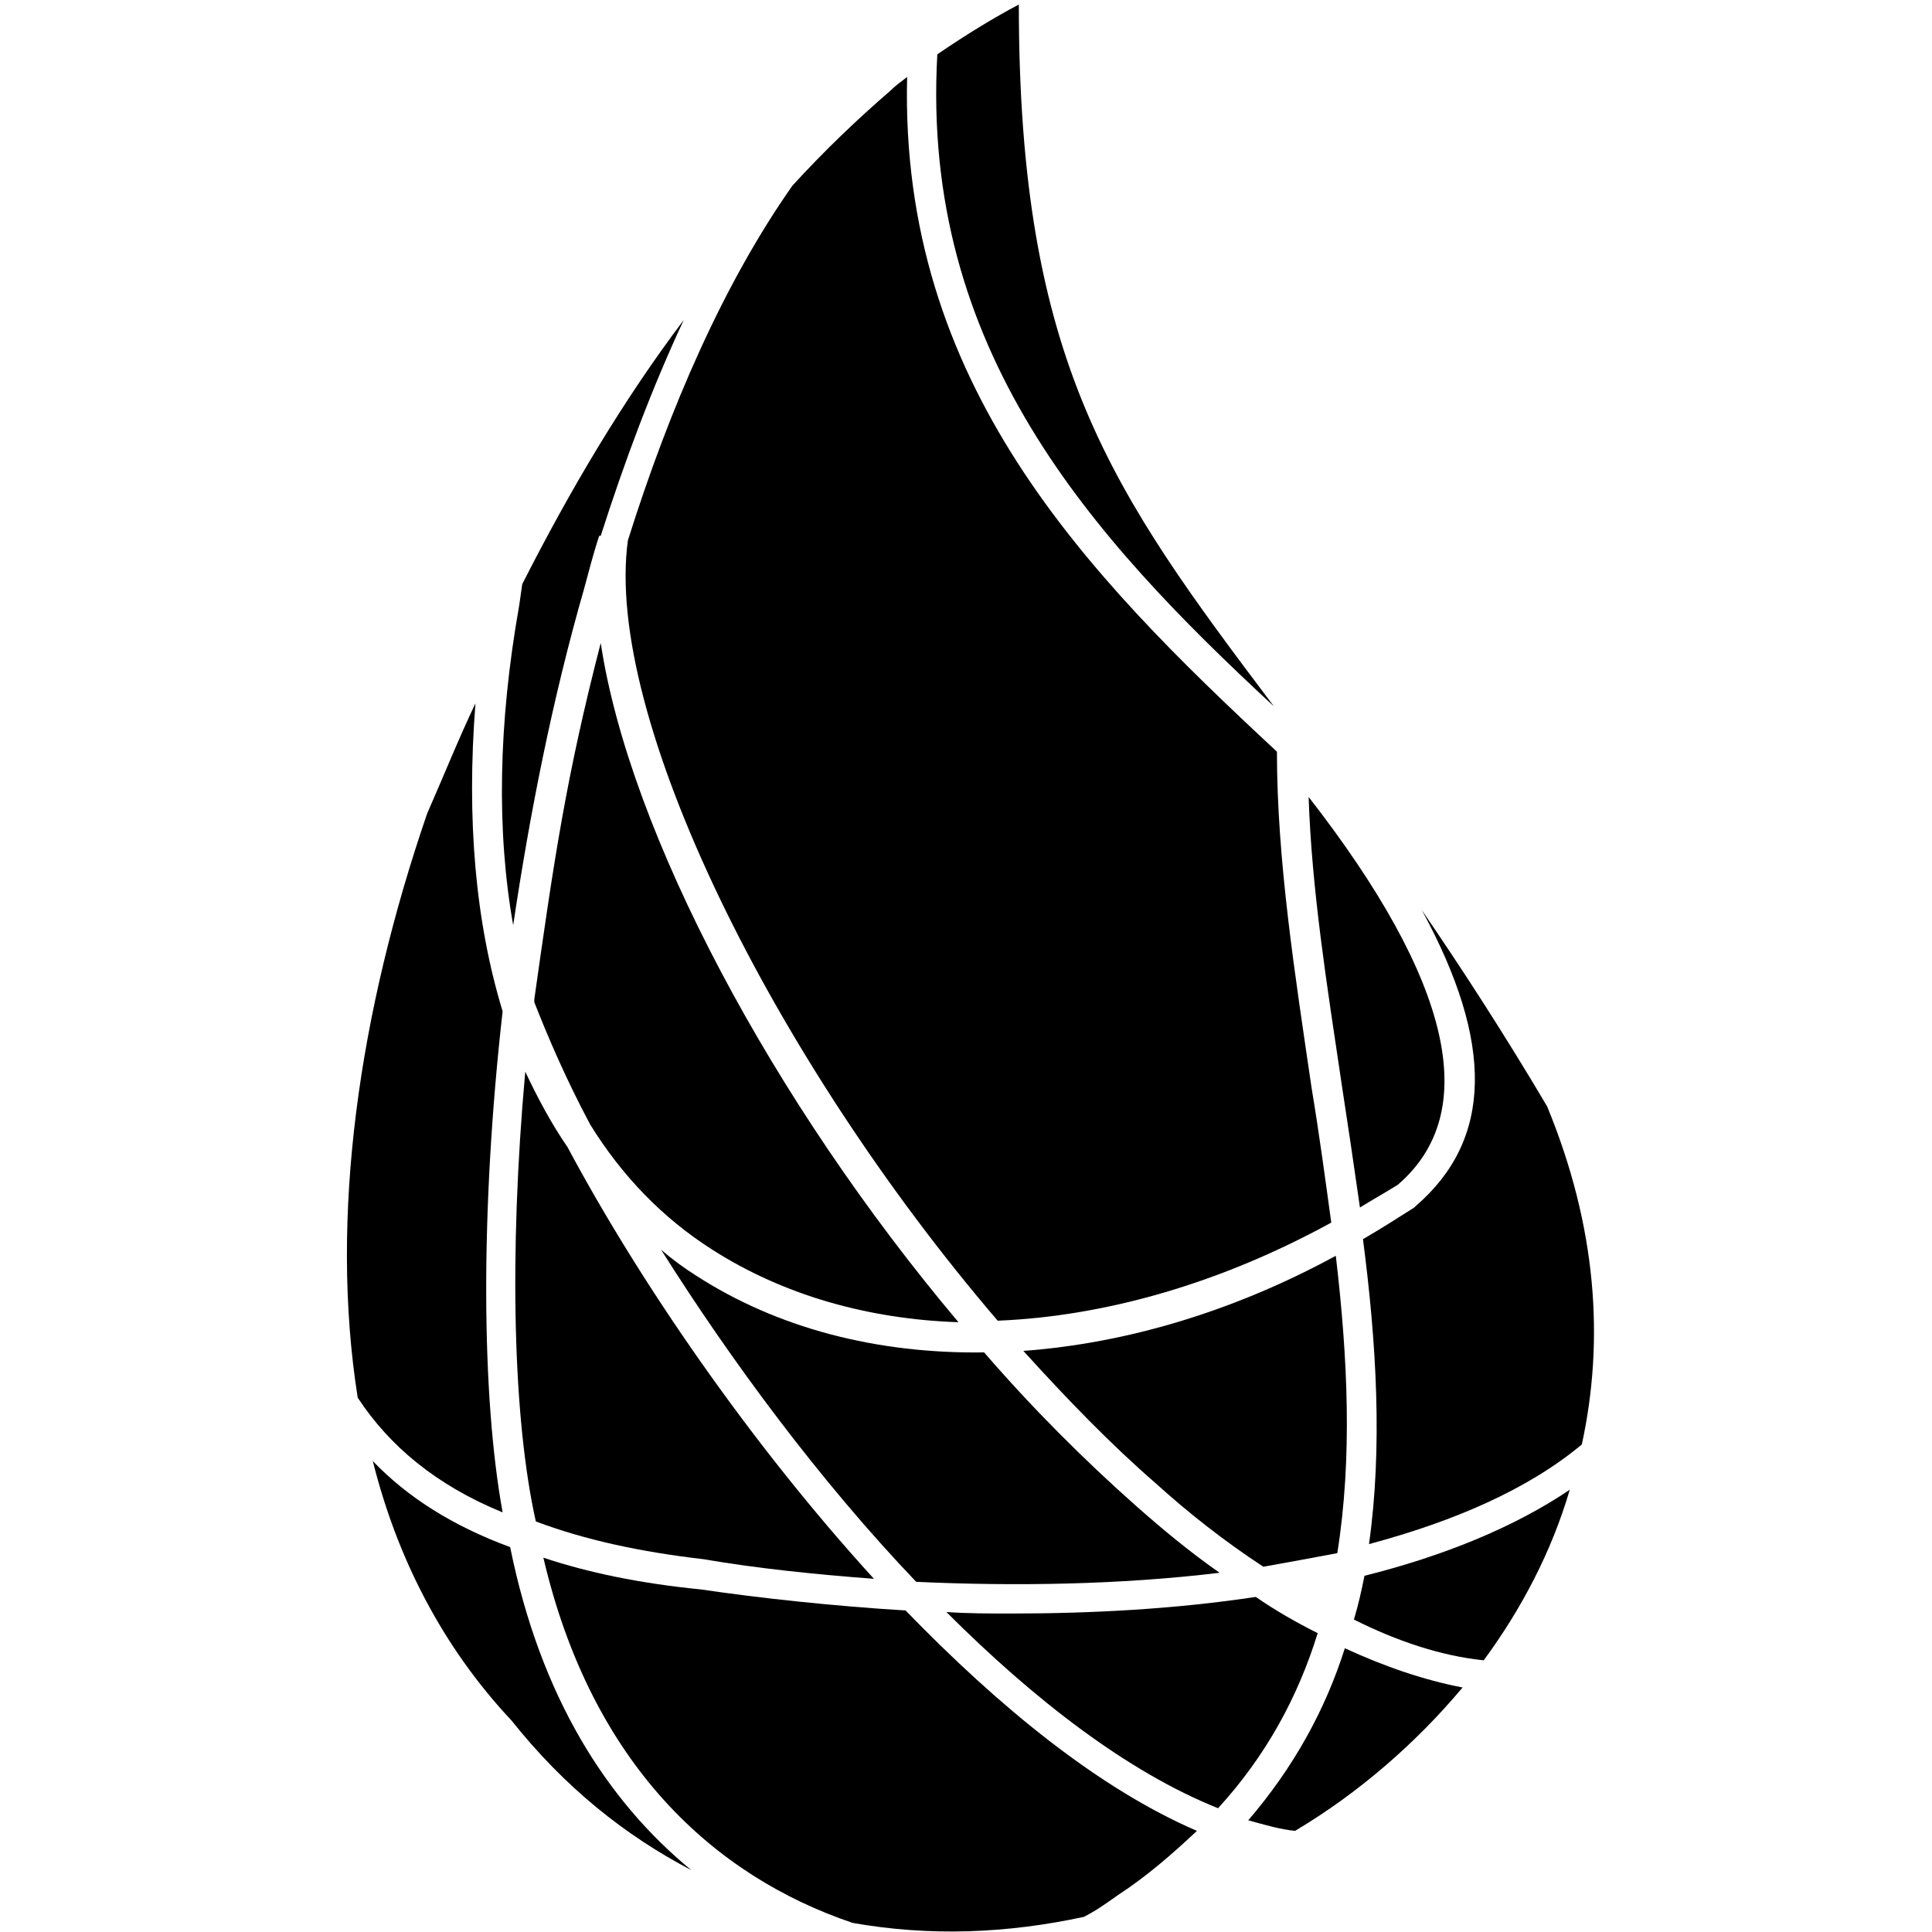
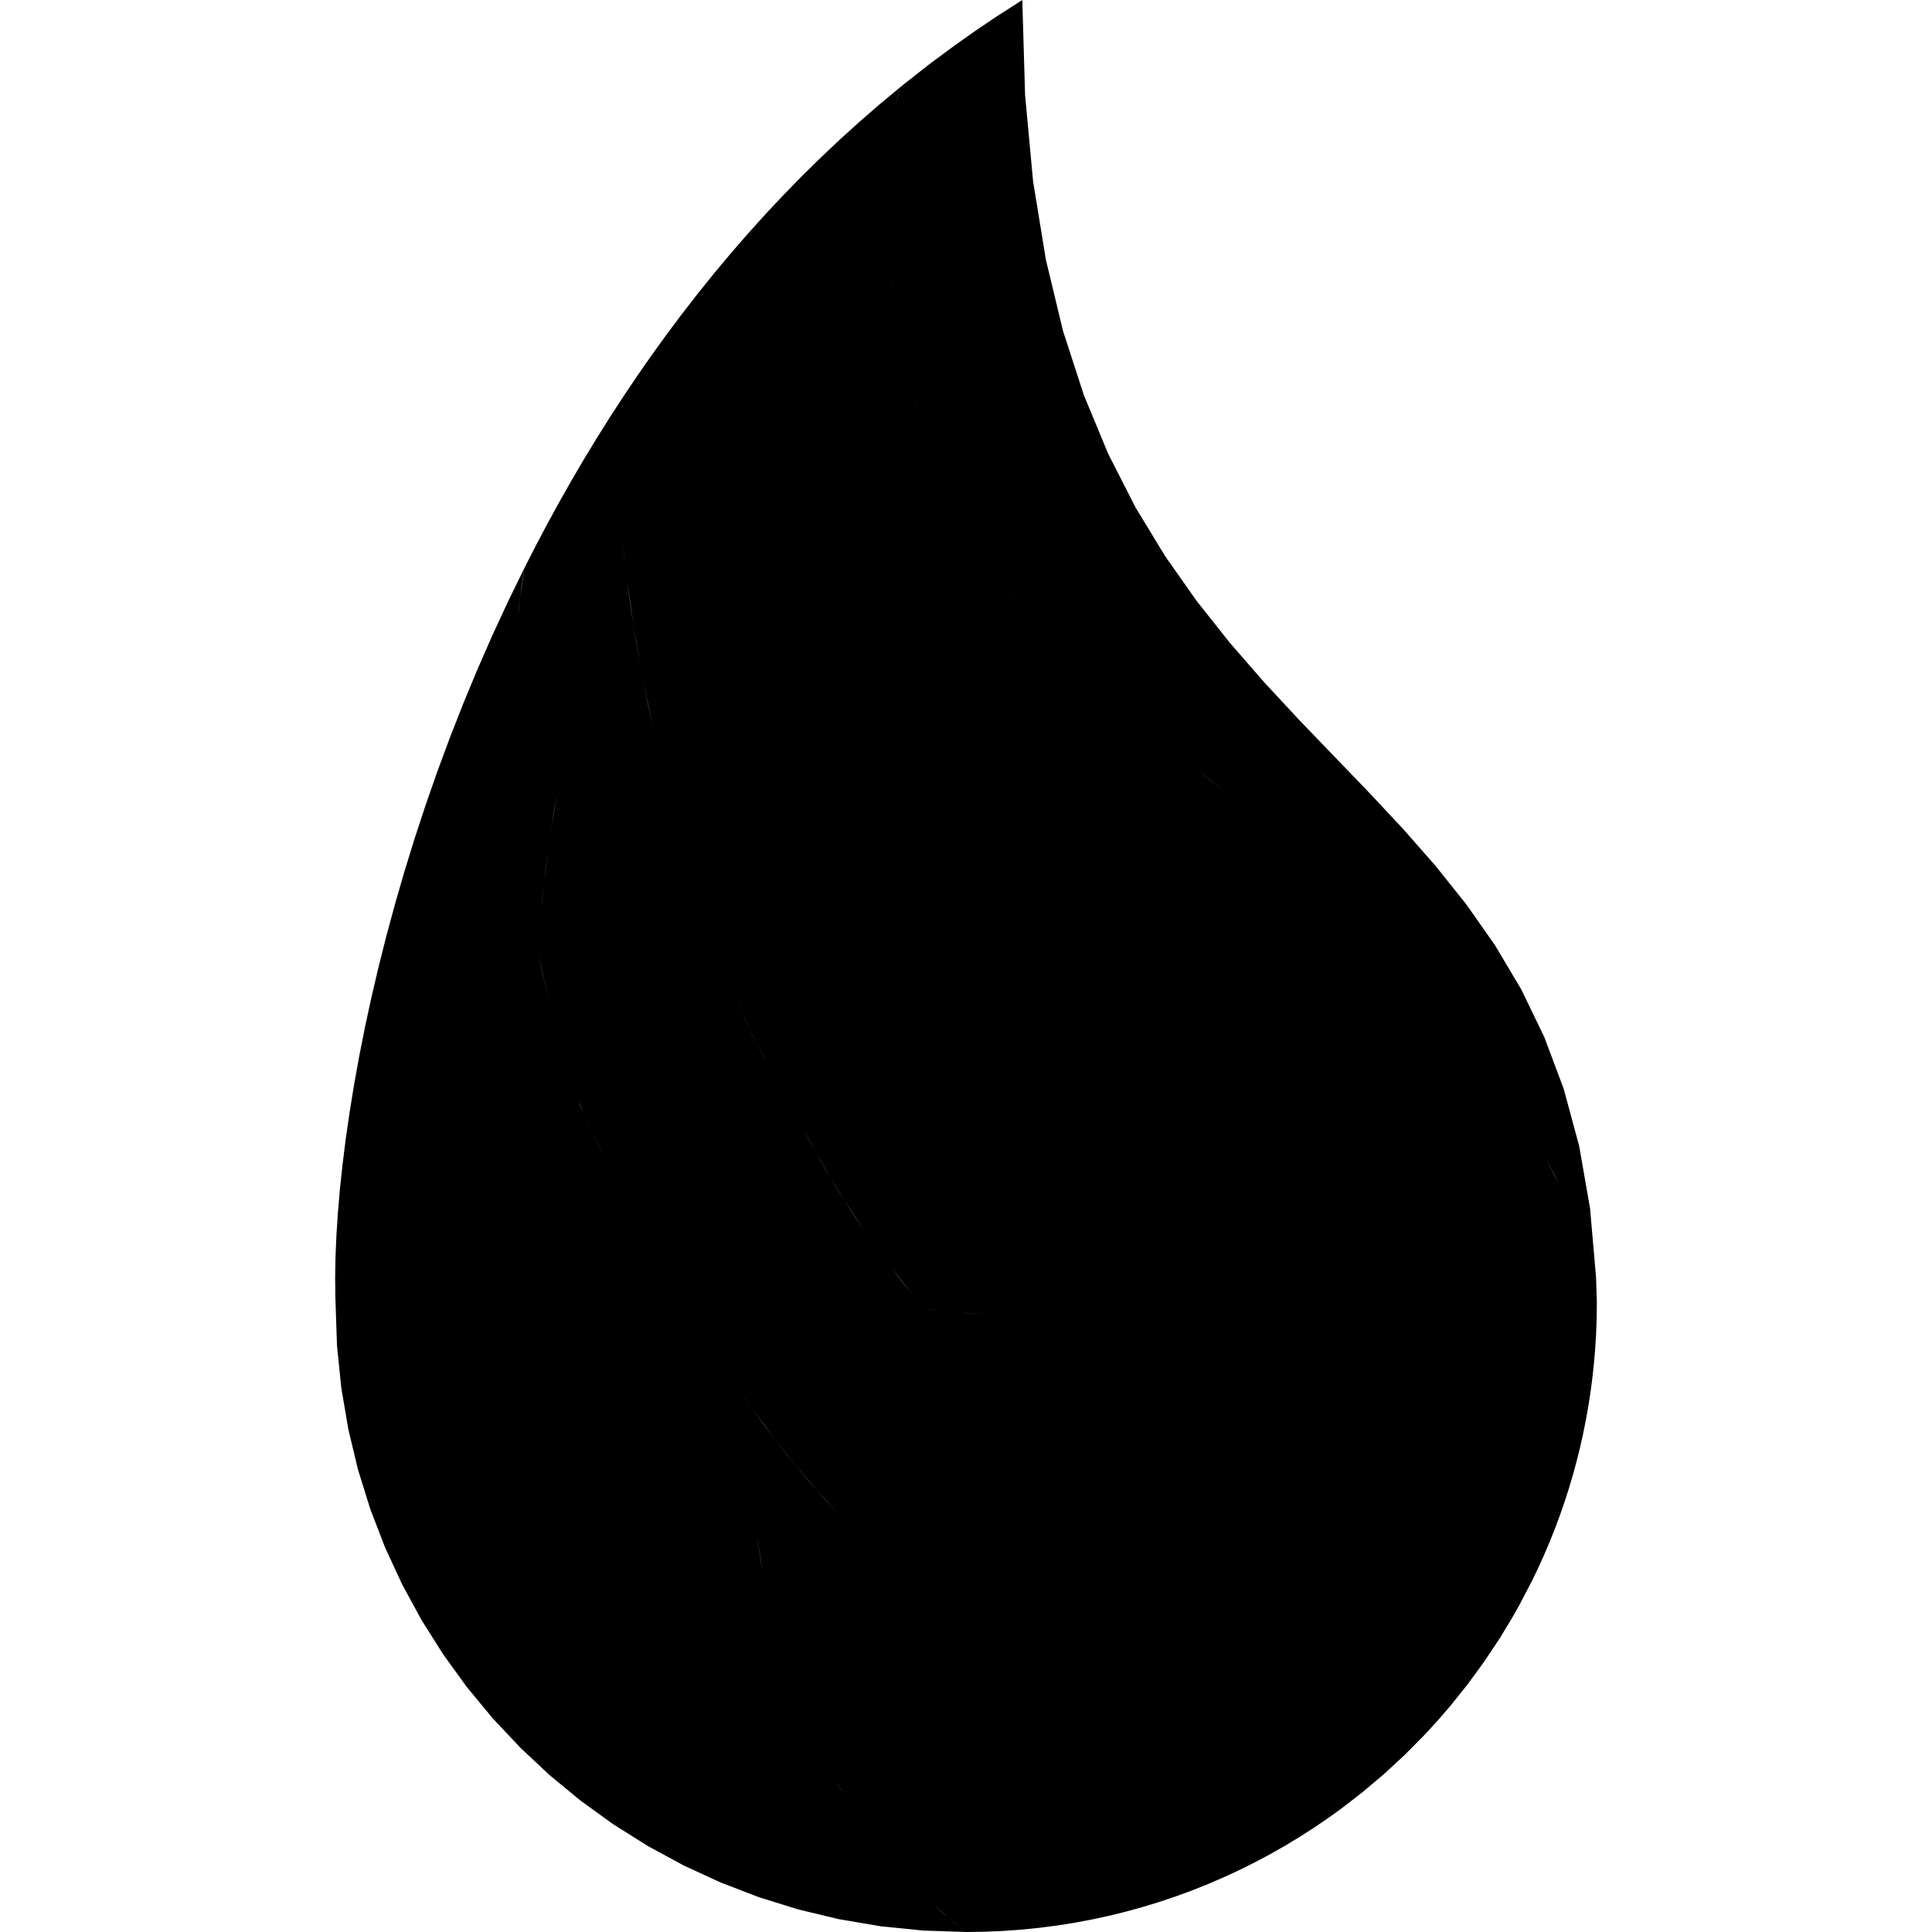
<svg xmlns="http://www.w3.org/2000/svg" viewBox="0 0 128 128">
-   <path d="M90.1 80c.8-.5 1.7-1 2.5-1.5 5.6-4.8 3.6-13.5-5.9-25.7.2 6.1 1.2 12.4 2.2 19.1q.6 3.9 1.2 8.1M36 103.2c3.2 13.7 11.3 21.1 20.5 24.2 5.1.9 10.2.7 15.3-.4.8-.4 1.5-.9 2.2-1.4 2-1.3 3.7-2.8 5.3-4.3-6.5-2.8-13.1-8.2-19.3-14.6-4.8-.3-9.5-.8-13.6-1.4-4-.4-7.4-1.1-10.4-2.1m-1.4-64.5-.2 1.4c-1.4 7.9-1.5 15-.4 21.2 1.1-7.4 2.6-15 4.7-22.3.3-1.1.6-2.3 1-3.5h.1c1.6-5 3.4-9.8 5.5-14.3-4 5.3-7.5 11.2-10.7 17.5" />
-   <path d="M33.9 114c3.5 4.4 7.5 7.6 11.9 9.9-5.6-4.6-10-11.5-12-21.4-3.8-1.4-6.8-3.3-9.1-5.7 1.6 6.4 4.6 12.3 9.2 17.2m-.6-47q-2.7-8.85-1.8-20.4c-1.1 2.3-2.1 4.8-3.2 7.3-4.5 13.1-6.5 26.7-4.6 38.7 2.1 3.2 5.2 5.8 9.6 7.6-1.4-7.7-1.5-19.9 0-33.2m2.2 33.8q0 .15 0 0c3.2 1.2 6.8 2 11.1 2.5 3.5.6 7.3 1 11.3 1.3-8.3-9.1-15.6-19.8-20.3-28.6-1.1-1.6-2-3.3-2.8-5-1.1 12.2-.8 23.1.7 29.8m51.4-28.7c-1.1-7.5-2.3-15.1-2.3-22.3C71.9 38 59.6 25.4 60.1 5.1c-.4.3-.8.6-1.1.9-2.2 1.9-4.4 4-6.5 6.3-4.5 6.4-8.1 14.6-10.9 23.5-1.6 11.6 9.6 34.3 24.5 51.7 7.2-.3 14.8-2.5 22.1-6.5-.4-2.9-.8-5.9-1.3-8.9m10 39.7c-2.6-.5-5.2-1.4-7.8-2.6-1.3 4.1-3.4 7.9-6.4 11.4 1.1.3 2.1.6 3.1.7 4.2-2.5 8-5.8 11.1-9.5" />
-   <path d="M62.1 3.6C61 23.1 72.2 35.5 84.4 46.8 73.7 32.6 67.5 24.1 67.5.3q-2.55 1.35-5.4 3.3m21.1 102.2c-5.3.8-10.8 1.1-16.2 1.1-1.4 0-2.9 0-4.3-.1 5.8 5.8 12 10.6 18 13 3.2-3.5 5.3-7.4 6.6-11.6-1.4-.7-2.8-1.5-4.1-2.4m-2.4-1.6c-2-1.4-3.8-2.9-5.5-4.4-3.5-3.1-6.9-6.5-10.1-10.2-7.1.1-13.7-1.6-19.1-5.1-.8-.5-1.6-1.1-2.3-1.7 4.6 7.3 10.5 15.3 16.9 22 6.5.3 13.5.2 20.1-.6m9.6.2c-.2 1-.4 1.9-.7 2.9 2.8 1.4 5.7 2.4 8.6 2.7 2.5-3.4 4.5-7.2 5.7-11.3-3.7 2.5-8.4 4.4-13.6 5.7" />
-   <path d="M47.2 82.8c4.7 3 10.3 4.6 16.3 4.8-12.3-14.6-21.8-32.4-23.7-45-2.3 8.9-3.1 14.4-4.4 23.6v.2c.9 2.3 2.1 5.1 3.7 8.1 2.1 3.4 4.8 6.2 8.1 8.3m41.3.4c-6.8 3.7-13.9 5.8-20.7 6.3 2.9 3.2 5.8 6.2 8.8 8.8 2.1 1.9 4.5 3.8 7.1 5.5 1.7-.3 3.3-.6 4.9-.9 1-6.3.7-12.9-.1-19.7m2.2 19.1c5.6-1.5 10.5-3.6 14.1-6.6 1.5-6.9 1-14.4-2.3-22.4-2.9-4.9-5.7-9.2-8.3-13 4.8 8.8 4.7 15.2-.4 19.6l-.1.1c-1.1.7-2.2 1.4-3.4 2.1.9 6.9 1.3 13.8.4 20.2" />
+   <path fill="currentColor" d="m55.616 9.271-1.268 1.199-1.24 1.22-1.21 1.24-1.182 1.259-1.153 1.278-1.125 1.294-1.098 1.312-1.069 1.326-1.042 1.341-1.016 1.354-.988 1.367-.962 1.378-.935 1.389-.91 1.398-.883 1.407-.859 1.414-.832 1.421-.808 1.427-.783 1.432-.759 1.435-.734 1.438-1.111 2.272-1.052 2.274-.994 2.27-.938 2.263-.882 2.253-.828 2.238-.774 2.22-.722 2.197-.67 2.172-.62 2.142-.571 2.108-.522 2.071-.475 2.03-.429 1.985-.383 1.935-.339 1.884-.296 1.827-.254 1.766-.213 1.703-.172 1.635-.134 1.563-.095 1.488-.059 1.409-.022 1.325.37.562.676.921.473.596.566.675.66.744.758.803.857.854.958.895 1.062.927 1.167.949 1.274.963 1.385.967 1.496.961 1.61.947 1.726.922 1.844.89 1.965.847 2.086.795 2.212.734 2.338.664 2.466.584-2.466-.584-2.338-.664-2.212-.734-2.086-.795-1.965-.847-1.844-.89-1.726-.922-1.61-.947-1.496-.961-1.385-.967-1.274-.963-1.167-.949-1.062-.927-.958-.895-.857-.854-.758-.803-.66-.744-.566-.675-.473-.596-.676-.921-.37-.562.014 1.316.107 3.202.285 2.804.468 2.746.643 2.682.814 2.612.977 2.535 1.135 2.452 1.286 2.364 1.432 2.268 1.57 2.168 1.702 2.059 1.83 1.946 1.949 1.826 2.063 1.7 2.171 1.567 2.273 1.429 2.368 1.284 2.457 1.132 2.54.976 2.616.812 2.687.643 2.751.466 2.809.285 2.861.096 1.212-.017 1.203-.051 1.194-.085 1.184-.118 1.175-.151 1.164-.183 1.153-.215 1.142-.246 1.13-.277 1.118-.307 1.105-.337 1.092-.367 1.079-.395 1.064-.424 1.049-.453 1.035-.479 1.019-.507 1.002-.533.987-.56.969-.585.952-.611.935-.635.916-.66 1.386-1.073 1.432-1.21 1.377-1.274 1.318-1.334.846-.921.817-.946 1.173-1.464 1.105-1.514 1.038-1.563.803-1.326.457-.807.86-1.646.403-.839.385-.849.366-.86.348-.869.328-.878.309-.887.289-.897.27-.905.249-.914.23-.922.208-.93.188-.937.166-.945.145-.952.124-.959.101-.966.08-.972.057-.979.034-.984.012-.99-.054-1.662-.396-4.568-.724-4.147-1.021-3.771-1.289-3.439-1.525-3.154-1.73-2.912-1.906-2.717-2.05-2.566-2.163-2.46-2.246-2.4-4.619-4.798-2.311-2.489-2.27-2.608-2.201-2.774-2.099-2.983-1.967-3.239-1.804-3.539-1.611-3.884-1.387-4.275-1.132-4.711-.847-5.191-.53-5.717L67.73 0l-1.753 1.126-1.381.933-1.361.962-1.673 1.242-1.639 1.286-.324.263-1.357 1.129-1.328 1.154zM64.013 128l-.2-.146-.239-.184-.322-.257-.397-.331-.465-.406-.525-.481-.578-.555-.624-.631-.661-.706-.692-.782-.715-.859-.73-.934-.739-1.012-.265-.39.265.39.739 1.012.73.934.715.859.692.782.661.706.624.631.578.555.99.887.719.588zM59.599 5.812l-.226 1.184-.16 1.082-.158 1.388-.127 1.668-.069 1.92-.004 1.046.021 1.098.05 1.149.082 1.194.118 1.237.156 1.276.199 1.313.246 1.344.295 1.374.348 1.399.405 1.422-.982 1.67-1.184 2.067-1.137 2.039-.911 1.675-.92 1.745-.489.972-.485 1.02-.478 1.065-.47 1.107-.459 1.145-.448 1.181-.434 1.213-.418 1.242-.401 1.269-.382 1.292-.361 1.311-.338 1.328.338-1.328.361-1.311.382-1.292.401-1.269.418-1.242.434-1.213.448-1.181.459-1.145.47-1.107.478-1.065.485-1.02.489-.972.92-1.745.911-1.675 1.137-2.039 1.184-2.067.981-1.67-.404-1.422-.348-1.399-.295-1.374-.246-1.344-.199-1.313-.157-1.276-.117-1.237-.082-1.194-.05-1.149-.021-1.098.004-1.046.069-1.92.127-1.668.158-1.388.16-1.082.134-.748.049-.24.031-.147zm-9.435 45.777-.287 1.352-.259 1.36-.229 1.363.229-1.363.259-1.36zl.314-1.342zm-.973 5.44-.164 1.363zl.198-1.365zm-.292 2.721-.092 1.349-.052 1.338-.012 1.323.012-1.323.052-1.338zl.128-1.358zm3.919 42.586.126.02-.374-.063zm2.011.303.216.028-.316-.042zm1.861.221.497.05.146.013zm1.046.1.464.039-.057-.055.057.055-.338-.028zm.464.039 1.94 1.781 1.939 1.647 1.931 1.516 1.914 1.392 1.892 1.272 1.862 1.158 1.824 1.049 1.78.946 1.728.848 1.668.754 1.603.667 1.529.584 1.448.507 1.36.435 1.265.369 1.162.308 1.053.251 1.747.356 1.222.196.708.084-.708-.084-1.222-.196-1.747-.356-1.053-.251-1.162-.308-1.265-.369-1.36-.435-1.448-.507-1.529-.584-1.603-.667-1.668-.754-1.728-.848-1.78-.946-1.824-1.049-1.862-1.158-1.892-1.272-1.914-1.392-1.931-1.516-1.939-1.647zm3.897.207-.024-.001-.06-.002zm.01 0 1.262.021.89.002zm-1.65-17.43-.68-.843-.358-.456-.355-.462-.006-.008zm-3.224-4.294-.586-.868-.335-.511-.331-.517-.329-.522-.326-.53-.322-.535-.32-.542-.316-.549-.313-.555-.31-.561-.306-.568-.178-.338.794 1.467.949 1.646.977 1.587zm-5.936-10.196-.283-.509-.098-.177zm-.518-.936-.296-.547-.172-.326-.171-.327-.168-.331-.166-.334-.165-.339-.162-.345-.16-.351-.159-.358-.156-.366-.155-.375.311.741.481 1.054.499 1.004zm-2.71-5.986-.727-1.965-.674-1.935-.624-1.902-.575-1.862-.529-1.816-.483-1.767-.441-1.71-.4-1.649-.361-1.582-.323-1.509-.288-1.432-.253-1.349-.223-1.26-.192-1.166-.164-1.066-.138-.962-.113-.85.415 2.878.415 2.426.253 1.349.611 2.941.361 1.582.4 1.649.441 1.71.483 1.767.529 1.816.575 1.862.624 1.902.674 1.935zl.78 1.987zm-6.508-25.782-.161-1.349-.052-.486-.034-.355-.019-.216-.002-.019.107 1.076zm-6.803-.976-.294 1.931-.161 1.439-.148 1.794-.114 2.269.114-2.269.148-1.794.08-.766.081-.673.077-.579.13-.86.047-.275.031-.167zm.899 25.549.703 3.206.285 1.175.312 1.184.348 1.208.257.826.43 1.282.321.89-.321-.89-.43-1.282-.257-.826-.348-1.208-.312-1.184-.285-1.175-.442-1.98zl.001-.044zm.078-1.408-.028.422-.025.425.025-.425zm.124-1.505.083-.844.103-.939.124-1.028.148-1.113.173-1.194.201-1.271.231-1.342.262-1.41.295-1.473.331-1.531.369-1.586.408-1.636.449-1.681.493-1.722.538-1.759.586-1.792.28-.801-.28.801-.586 1.792-.538 1.759-.493 1.722-.449 1.681-.408 1.636-.369 1.586-.331 1.531-.295 1.473-.262 1.41-.432 2.613-.173 1.194-.272 2.141zl-.1 1.19zm5.648-24.74-.073.2-.081.221.081-.221zm.149-.4-.032.085.082-.218zm.378-.996-.022.058.037-.097zm.22-.562.013-.033zm.25-.627-.061.153.128-.318zm.434-1.056-.111.267-.033.08.033-.08zm.219-.519-.083.196-.022.051.022-.051zm-4.844 41.584.15.353.186.427-.195-.422zm.869 1.965.771 1.643.529 1.087-.529-1.087-.283-.594zl-.205-.449-.178-.396-.075-.17zm10.633 18.42 1.546 2.071 1.349 1.699 1.405 1.659 1.344 1.488-.768-.838-.289-.324-.287-.326-.286-.328-.842-.996-.277-.335-.546-.676-.803-1.023-.784-1.032zl-.25-.347-.247-.348-.225-.32zm5.84 25.151-.223-.385.41.684zm-5.129-14.337-.041-.233-.064-.374-.092-.562-.089-.563-.029-.187-.057-.376zm10.701-17.427 1.048.131.926.094-.932-.094-.579-.07-.231-.03-.116-.015zm2.553.274-.019-.002zm.02.001 1.724.094 1.496.023-1.497-.023-1.51-.078-.117-.009zm27.913-18.786.107.934.05.939-.05-.939zm-.157-.925-.201-.908-.238-.888-.267-.862.267.862.238.888zl.157.925zm-3.783-9.123.008.011zm3.508 3.495 1.575 1.708 1.461 1.675 1.352 1.638 1.245 1.596 1.144 1.55 1.046 1.498.952 1.444.862 1.383-.862-1.383-.952-1.444-1.046-1.498-1.144-1.55-1.245-1.596-1.352-1.638-1.461-1.675zl-1.693-1.736-1.443-1.399 1.443 1.399zm10.413 13.81.693 1.25zl-.776-1.318zm1.309 2.425.267.542-.883-1.717zM62.135 30.725l.412.968.443.971.476.974.508.975.542.975.577.975.613.973.65.971.688.968.726.963.767.958.807.951.85.944.892.936-.893-.936-.849-.944-.807-.951-.767-.958-.727-.963-.687-.968-.65-.971-.613-.973-.577-.975-.542-.976-.508-.975-.476-.973-.443-.971zl-.383-.964-.353-.958-.326-.952-.298-.945.298.945.326.952.353.958zm17.204 20.321.472.357.466.357.461.357.358.28zl-1.779-1.311zm2.305 1.785.445.357.357.289-.357-.289zm4.593 46.508 1.943-.803 1.83-.847 1.718-.882-1.718.882-1.83.847zl-2.06.752-2.177.691-1.149.312 1.149-.312 2.177-.691zm7.099-3.44 1.5-.925 1.394-.936 1.29-.936 1.188-.929 1.087-.912.989-.889.893-.855.799-.814.706-.765.616-.706.968-1.204.63-.869.336-.513-.336.513-.63.869-.968 1.204-.616.706-.706.765-.799.814-.893.855-.989.889-1.087.912-1.188.929-1.29.936-1.394.936zl-1.608.908z" />
</svg>
